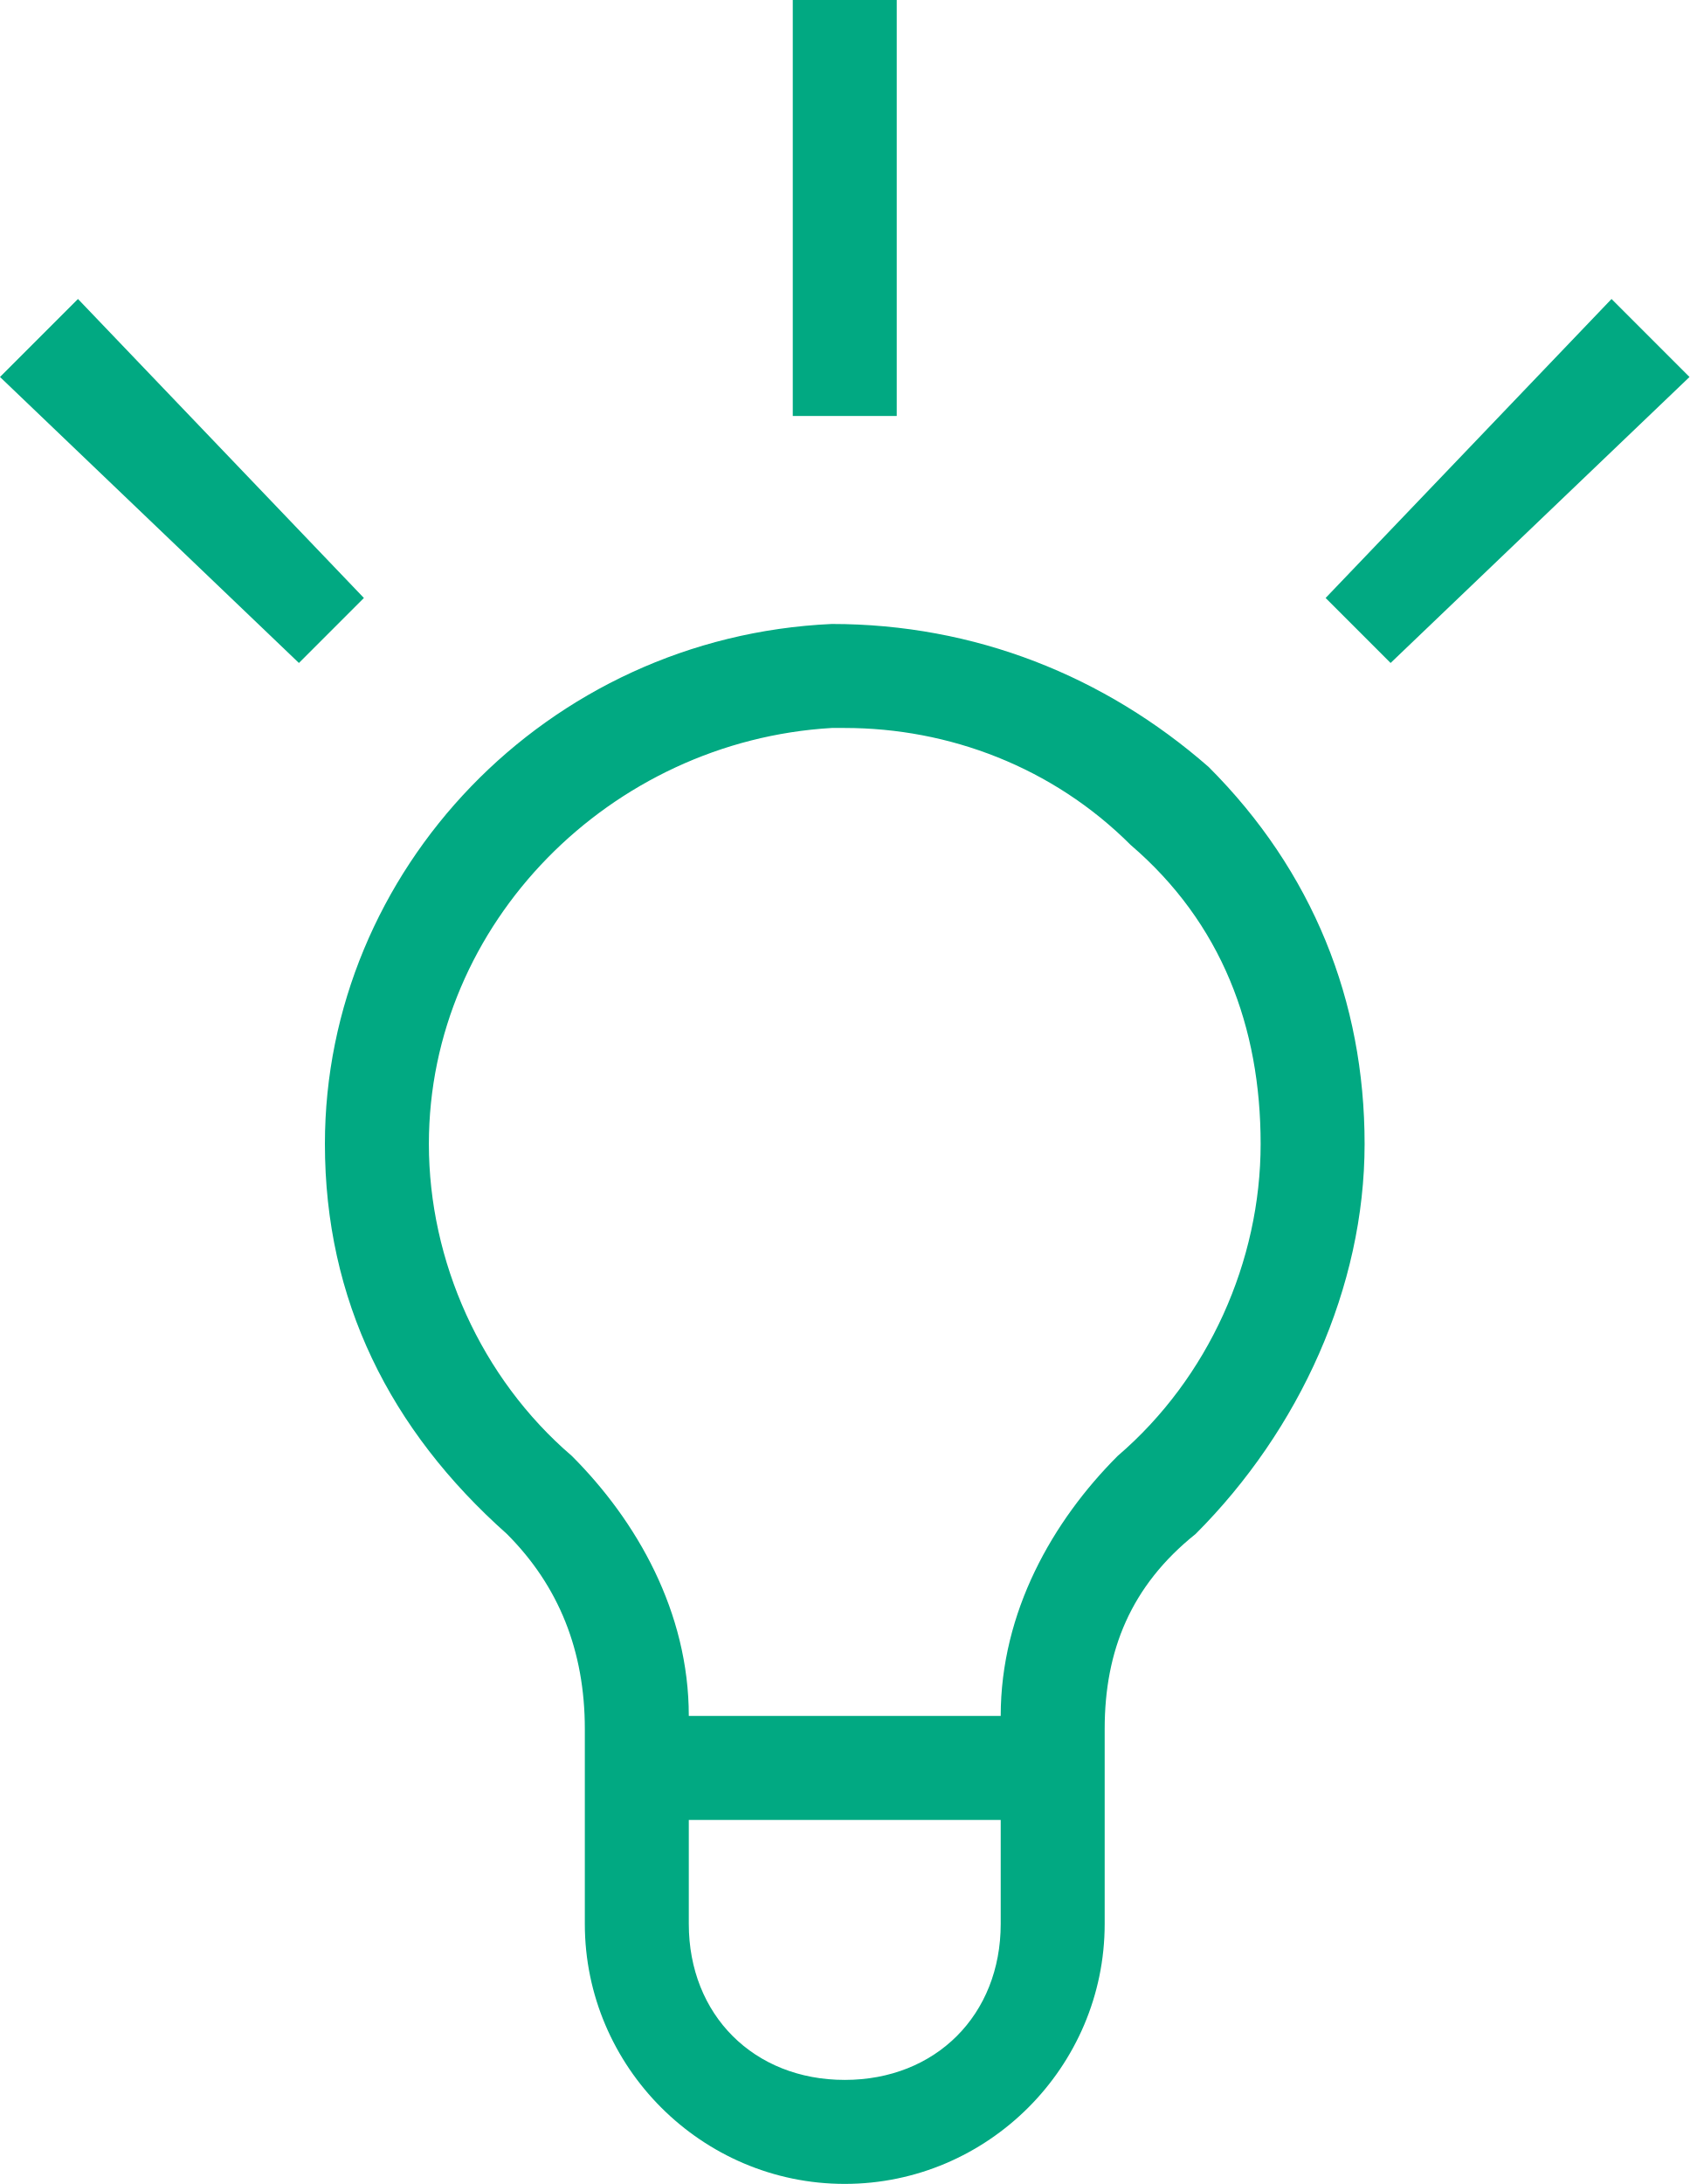
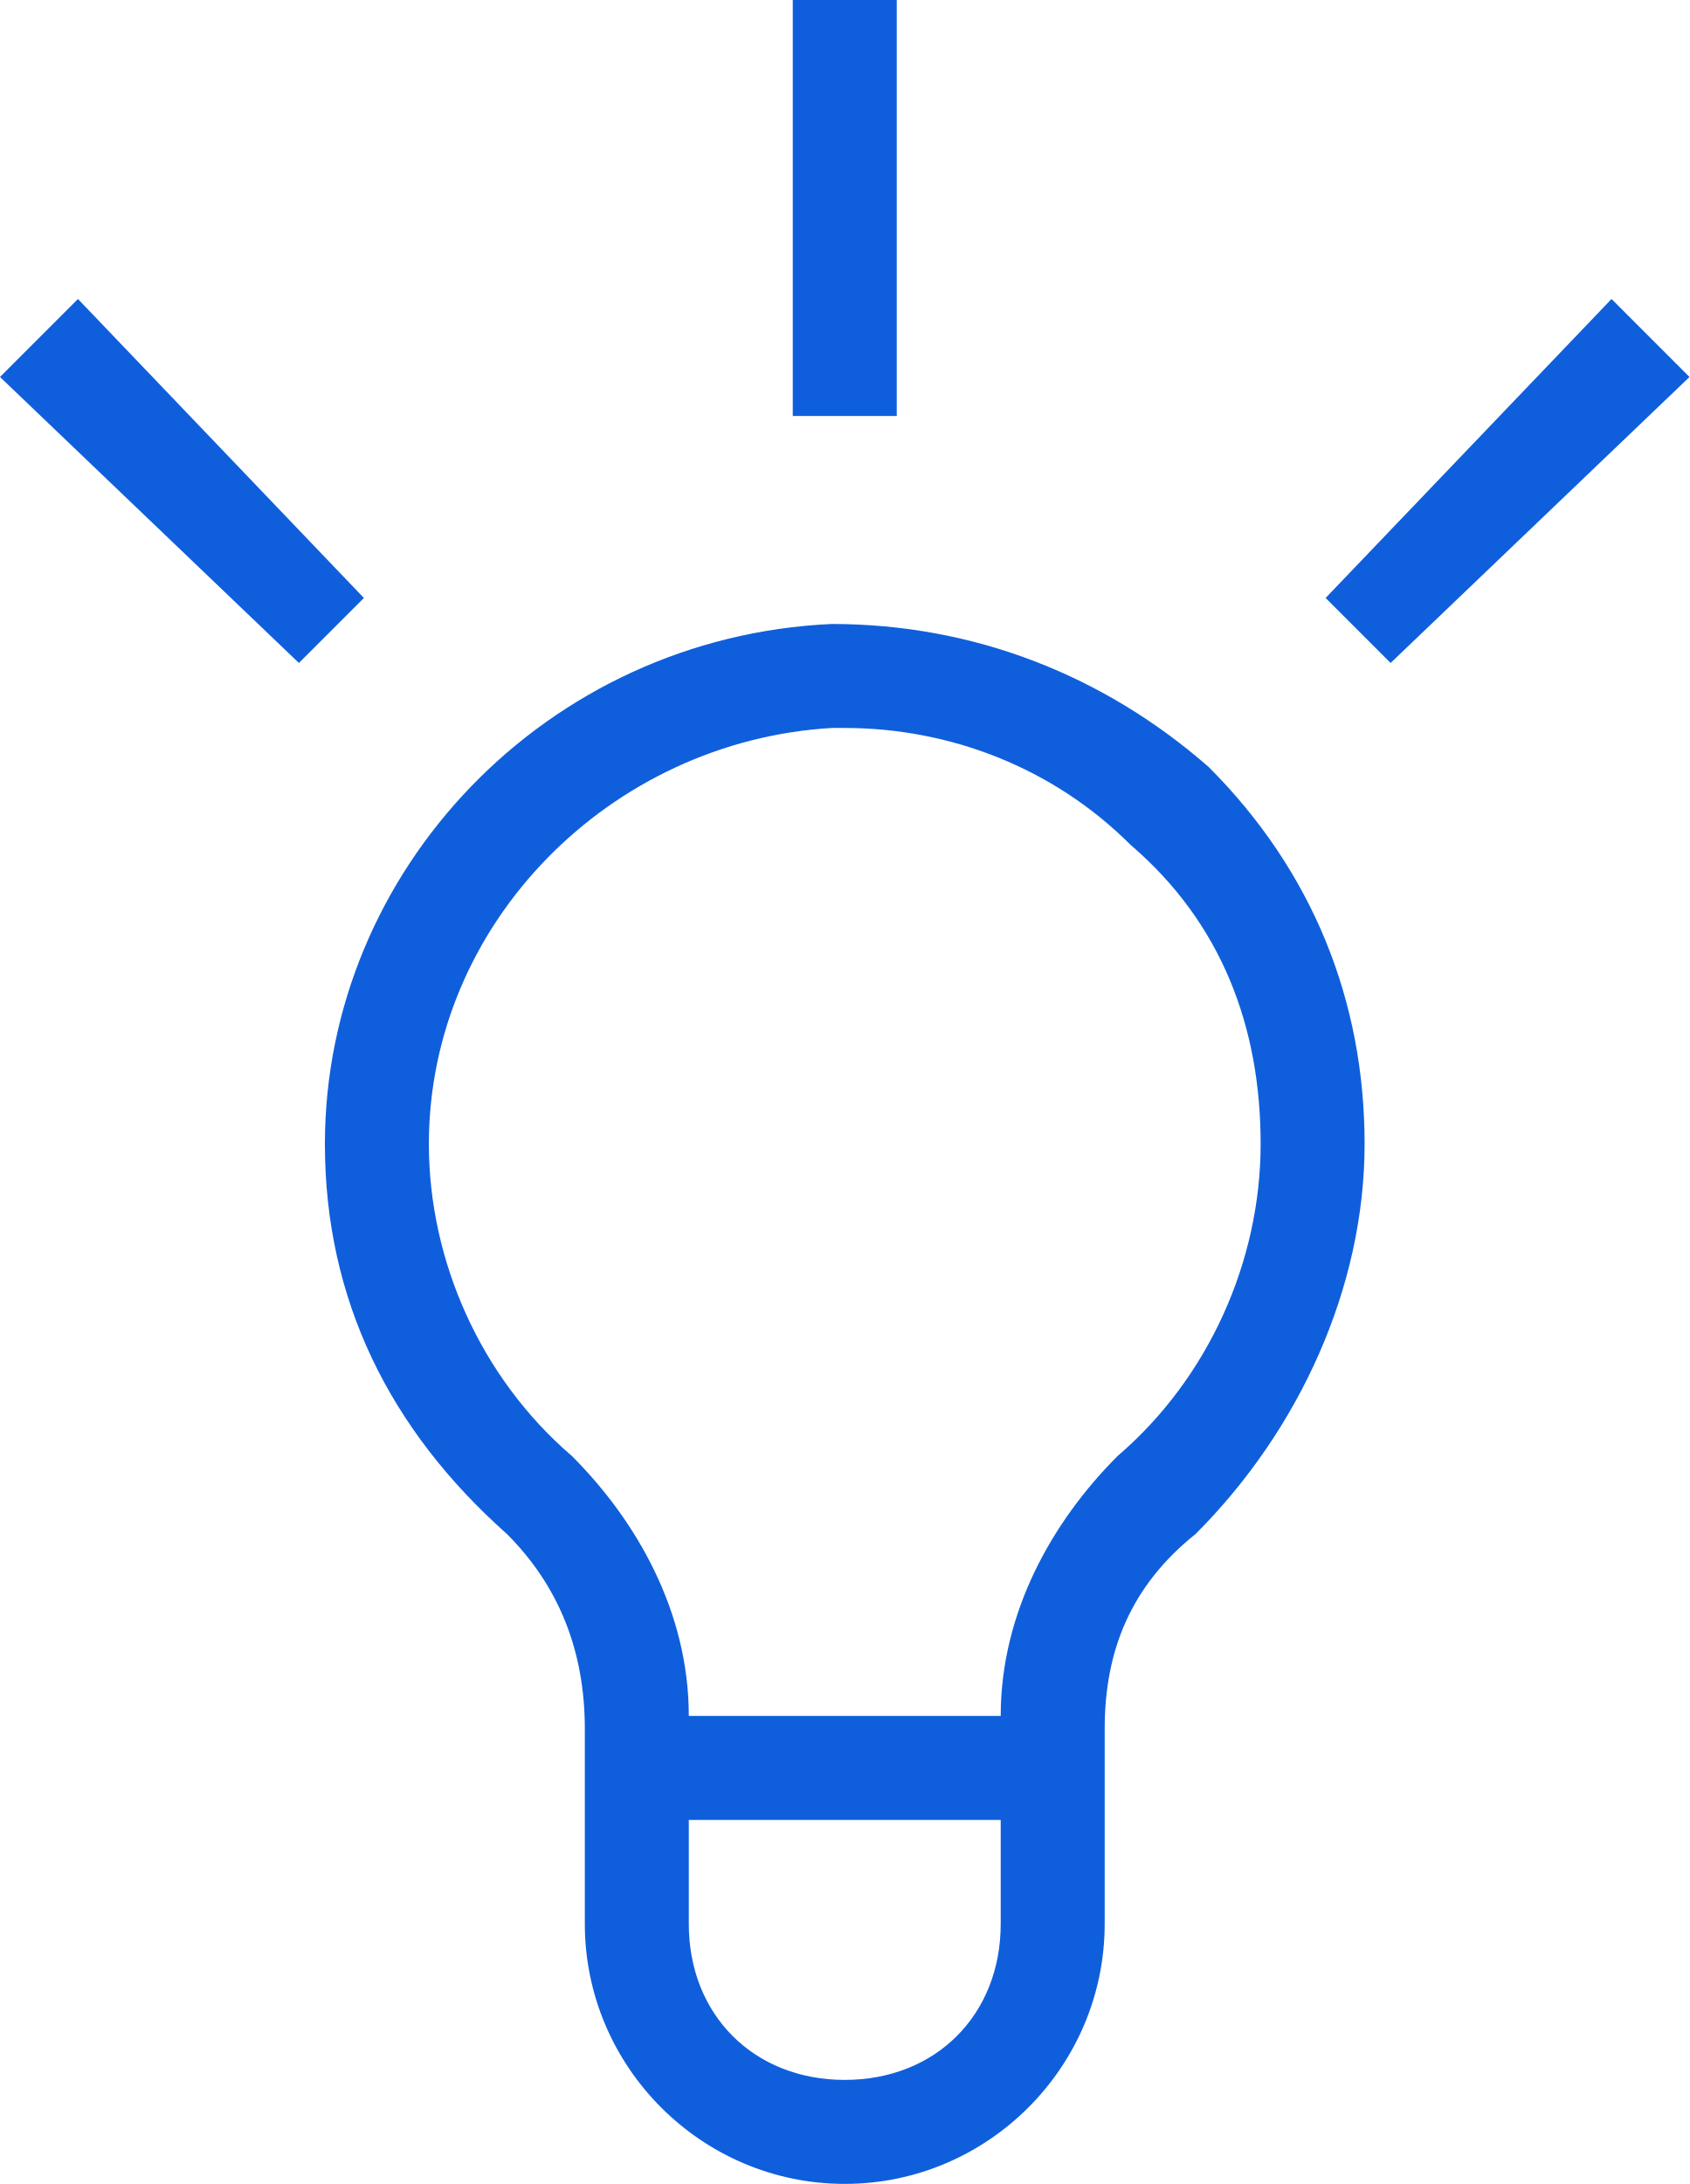
<svg xmlns="http://www.w3.org/2000/svg" width="8.599mm" height="11.113mm" viewBox="0 0 8.599 11.113" version="1.1" id="svg3810">
  <defs id="defs3804" />
  <g id="layer1" transform="translate(27.35603,-143.2771)">
    <g id="g3822" transform="matrix(0.2645833,0,0,0.2645833,-27.35603,143.2771)">
-       <path id="path3814" d="m 16,12 c -5.5,0.25 -9.75,4.75 -9.75,10 0,3 1.25,5.5 3.5,7.5 1,1 1.5,2.25 1.5,3.75 0,3.75 0,3.75 0,3.75 0,2.75 2.25,5 5,5 2.75,0 5,-2.25 5,-5 0,-3.75 0,-3.75 0,-3.75 0,-1.5 0.5,-2.75 1.75,-3.75 2,-2 3.25,-4.75 3.25,-7.5 0,-2.75 -1,-5.25 -3,-7.25 C 21.25,13 18.75,12 16,12 Z m 0.25,28 c -1.75,0 -3,-1.25 -3,-3 0,-2 0,-2 0,-2 6,0 6,0 6,0 0,2 0,2 0,2 0,1.75 -1.25,3 -3,3 z M 21.5,28 c -1.25,1.25 -2.25,3 -2.25,5 -6,0 -6,0 -6,0 0,-2 -1,-3.75 -2.25,-5 -1.75,-1.5 -2.75,-3.75 -2.75,-6 0,-4.25 3.5,-7.75 7.75,-8 h 0.25 c 2,0 4,0.75 5.5,2.25 1.75,1.5 2.5,3.5 2.5,5.75 0,2.25 -1,4.5 -2.75,6 z" style="fill:#01a982" />
-       <path id="path3816" d="m 17.25,0 h -2 v 8 h 2 z" style="fill:#01a982" />
-       <path id="path3818" d="m 31,5.75 -5.5,5.75 1.25,1.25 5.75,-5.5 z" style="fill:#01a982" />
-       <path id="path3820" d="M 1.5,5.75 0,7.25 5.75,12.75 7,11.5 Z" style="fill:#01a982" />
+       <path id="path3814" d="m 16,12 c -5.5,0.25 -9.75,4.75 -9.75,10 0,3 1.25,5.5 3.5,7.5 1,1 1.5,2.25 1.5,3.75 0,3.75 0,3.75 0,3.75 0,2.75 2.25,5 5,5 2.75,0 5,-2.25 5,-5 0,-3.75 0,-3.75 0,-3.75 0,-1.5 0.5,-2.75 1.75,-3.75 2,-2 3.25,-4.75 3.25,-7.5 0,-2.75 -1,-5.25 -3,-7.25 C 21.25,13 18.75,12 16,12 Z m 0.25,28 c -1.75,0 -3,-1.25 -3,-3 0,-2 0,-2 0,-2 6,0 6,0 6,0 0,2 0,2 0,2 0,1.75 -1.25,3 -3,3 z M 21.5,28 c -1.25,1.25 -2.25,3 -2.25,5 -6,0 -6,0 -6,0 0,-2 -1,-3.75 -2.25,-5 -1.75,-1.5 -2.75,-3.75 -2.75,-6 0,-4.25 3.5,-7.75 7.75,-8 h 0.25 c 2,0 4,0.75 5.5,2.25 1.75,1.5 2.5,3.5 2.5,5.75 0,2.25 -1,4.5 -2.75,6 z" style="fill:#0F5FDC" />
+       <path id="path3816" d="m 17.25,0 h -2 v 8 h 2 z" style="fill:#0F5FDC" />
+       <path id="path3818" d="m 31,5.75 -5.5,5.75 1.25,1.25 5.75,-5.5 z" style="fill:#0F5FDC" />
+       <path id="path3820" d="M 1.5,5.75 0,7.25 5.75,12.75 7,11.5 Z" style="fill:#0F5FDC" />
    </g>
  </g>
</svg>
